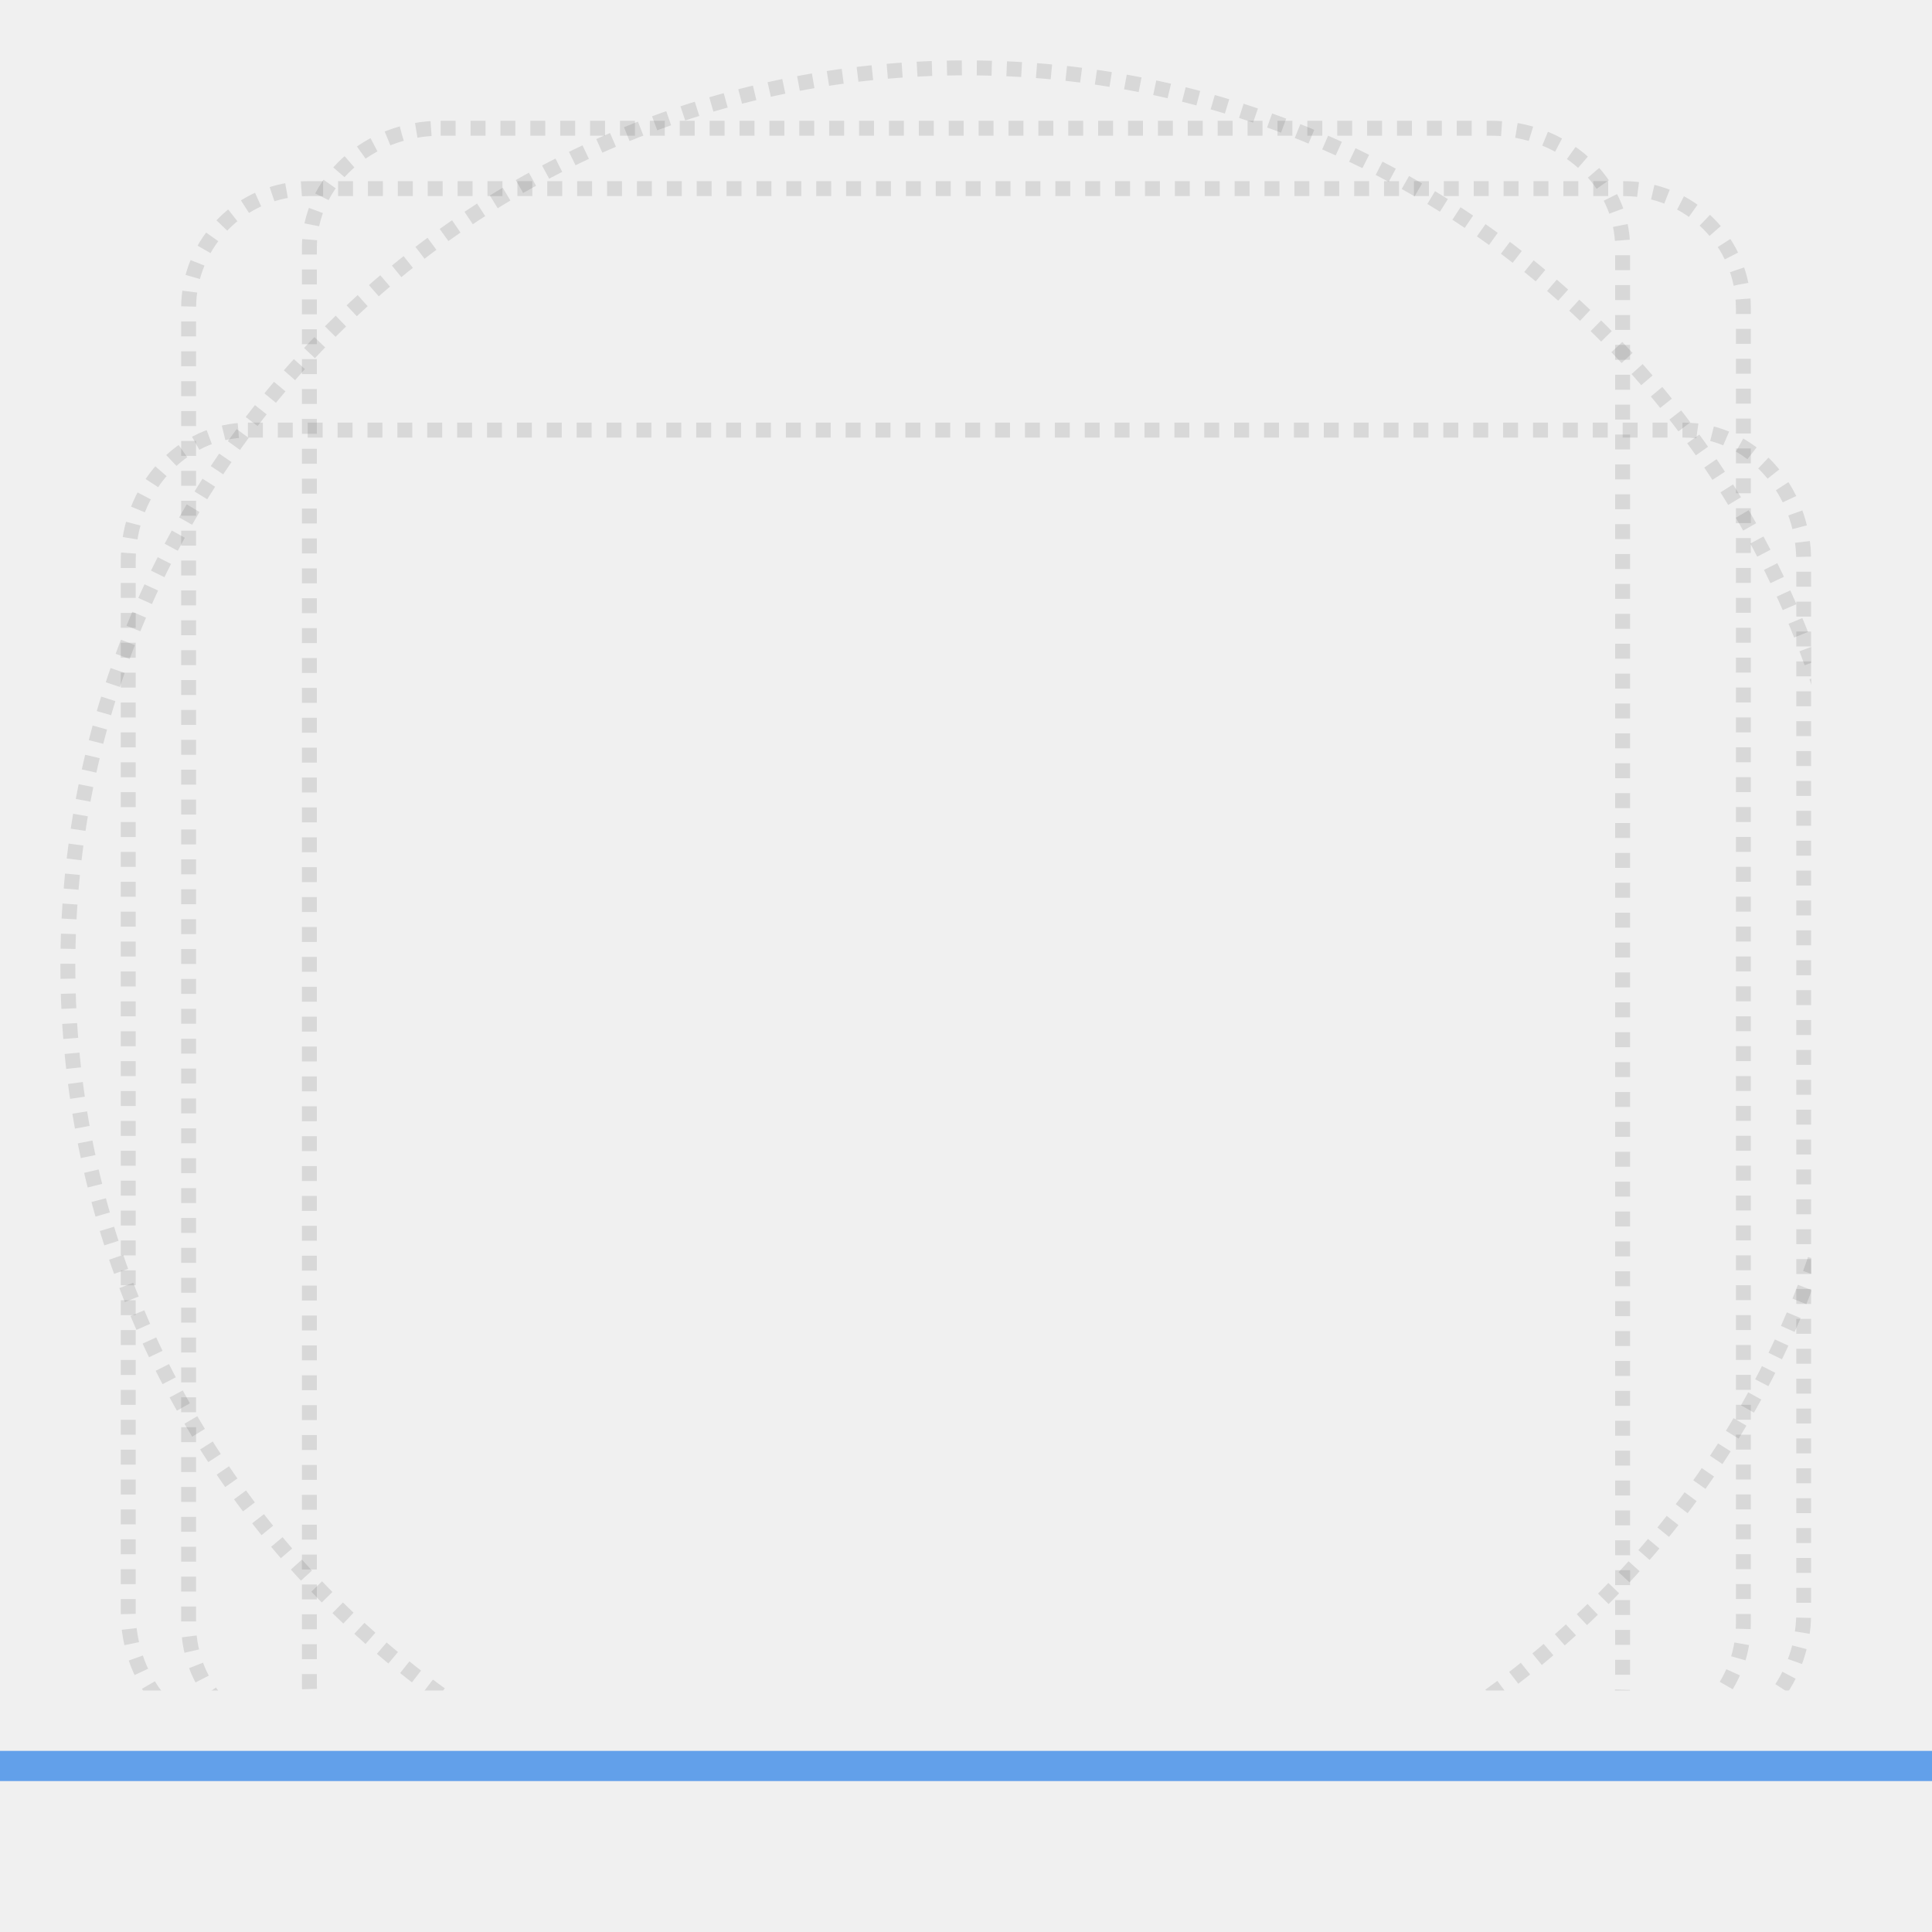
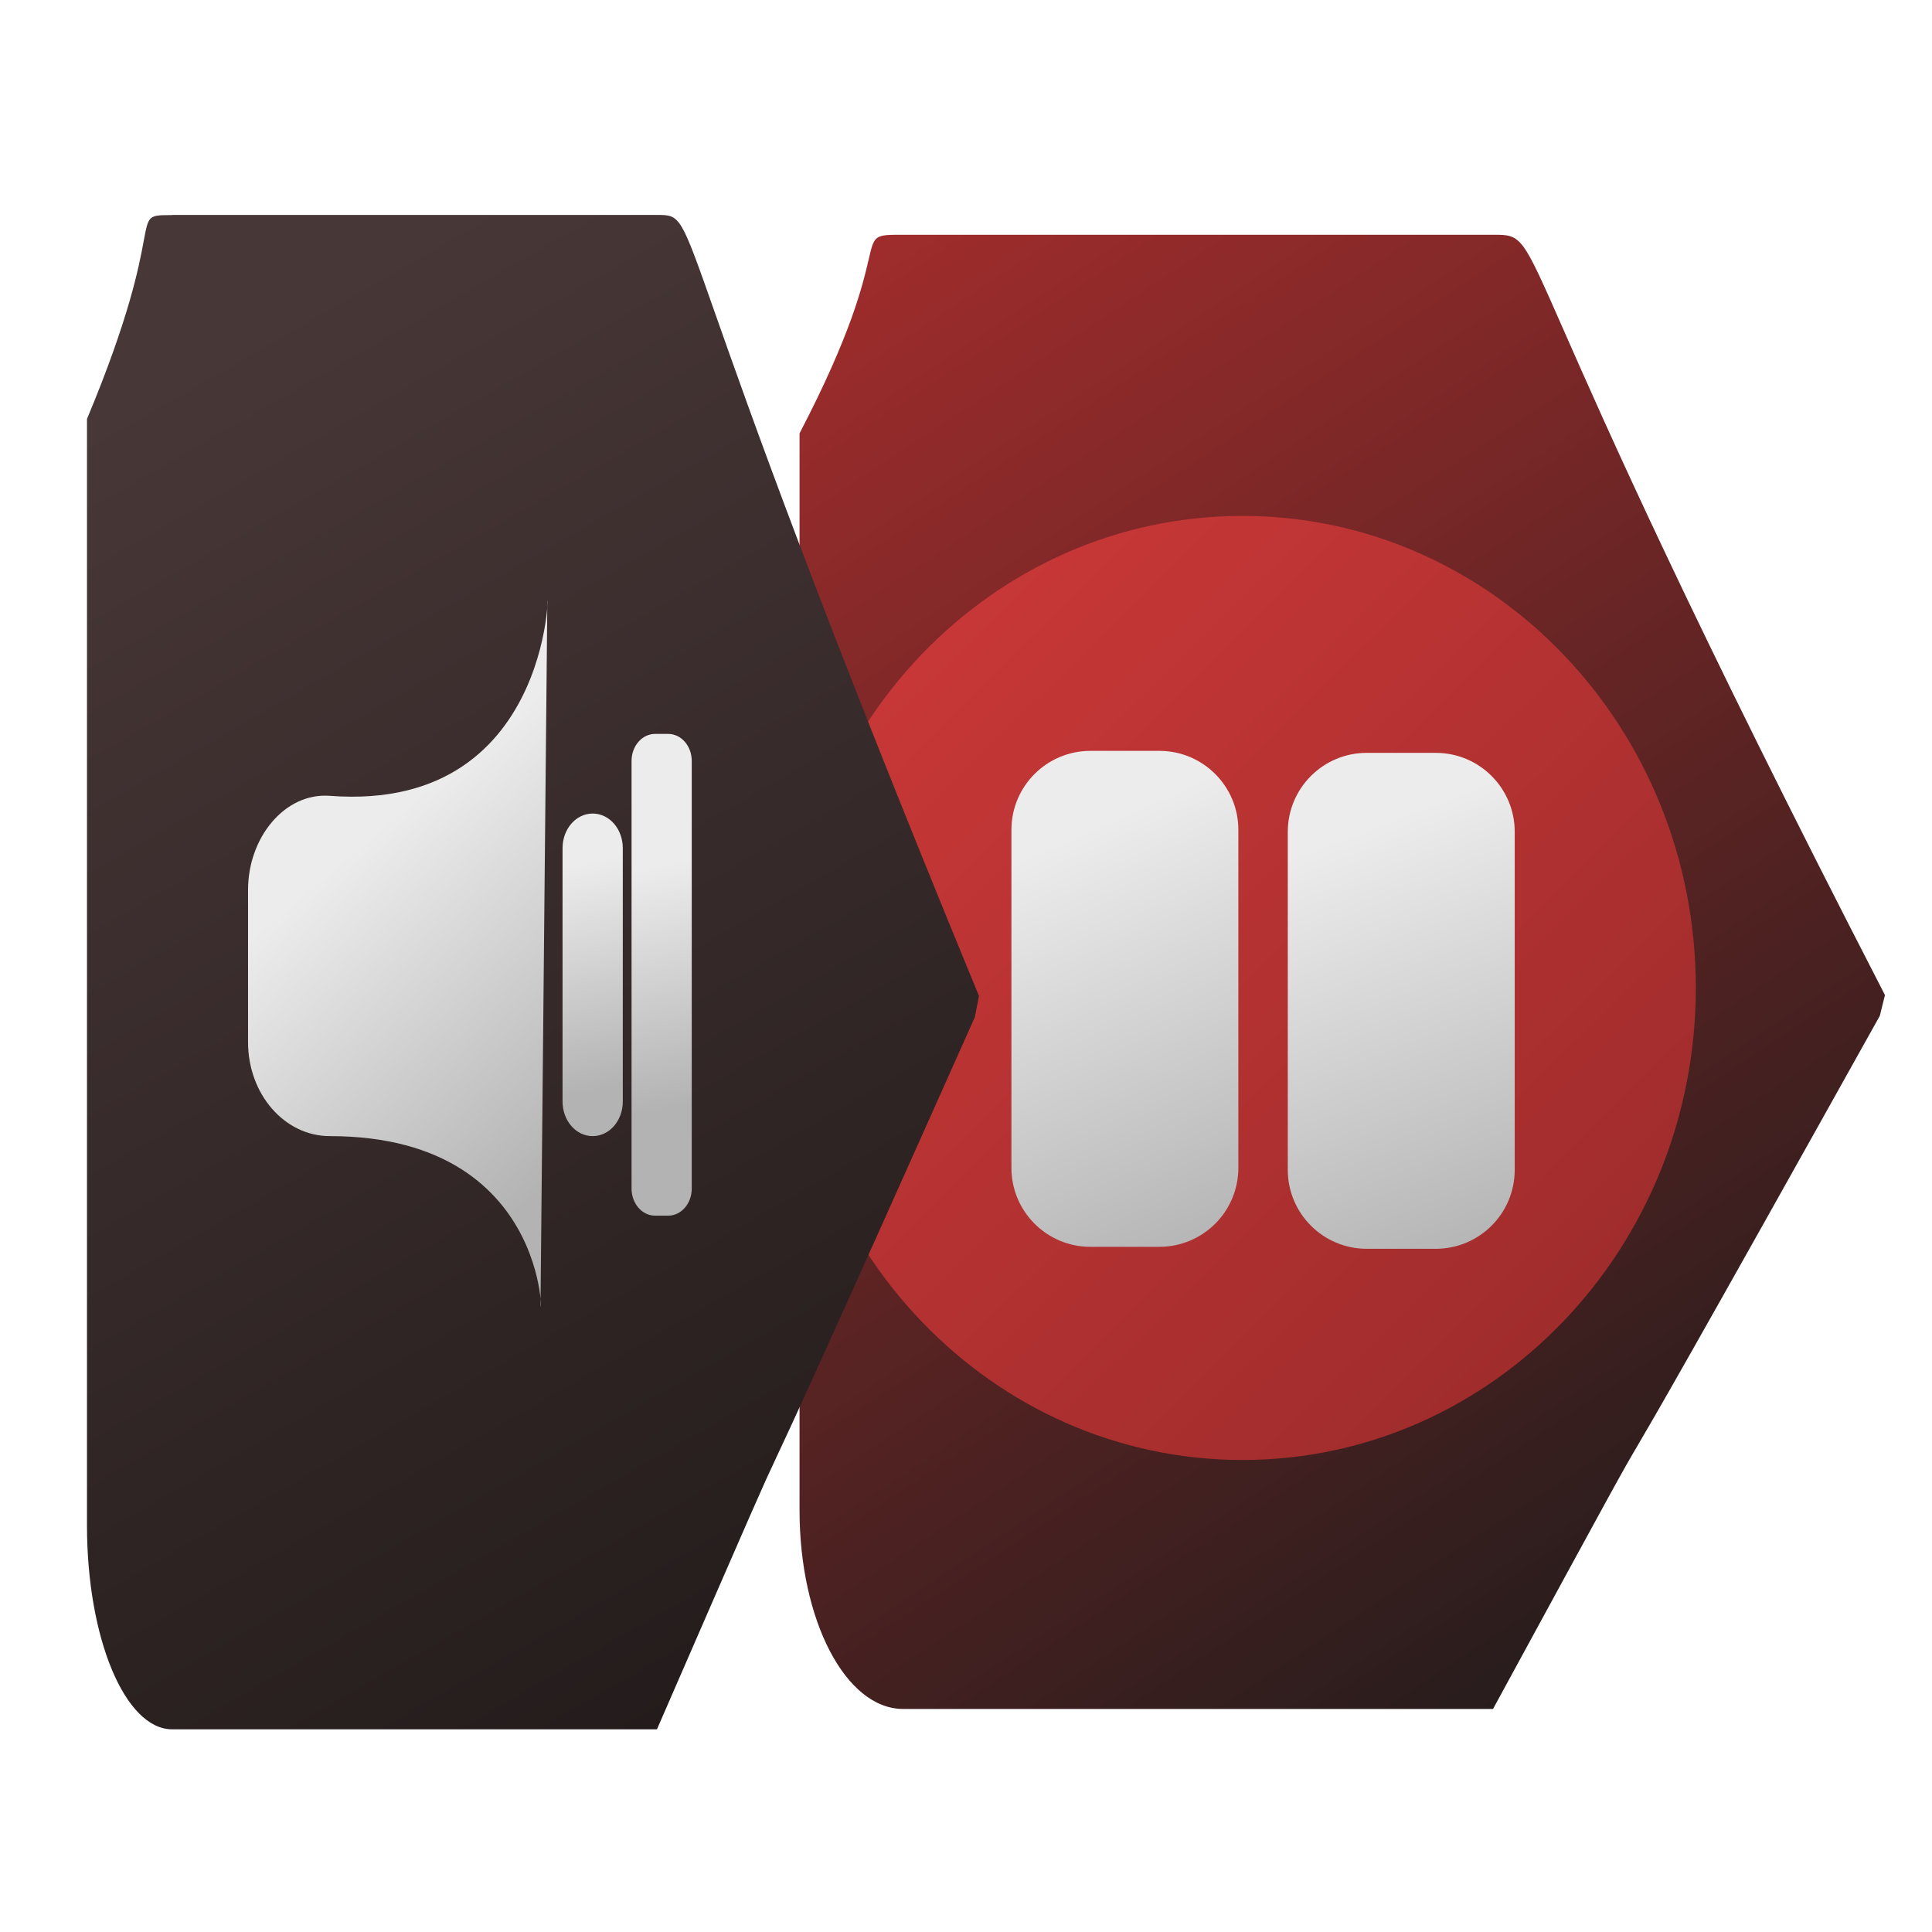
- <svg xmlns="http://www.w3.org/2000/svg" xmlns:xlink="http://www.w3.org/1999/xlink" width="128px" height="128px" viewBox="0 0 128 128" version="1.1">
-   <defs>
-     <filter id="alpha" filterUnits="objectBoundingBox" x="0%" y="0%" width="100%" height="100%">
-       <feColorMatrix type="matrix" in="SourceGraphic" values="0 0 0 0 1 0 0 0 0 1 0 0 0 0 1 0 0 0 1 0" />
+ <svg xmlns="http://www.w3.org/2000/svg" xmlns:xlink="http://www.w3.org/1999/xlink" width="128px" height="128px" viewBox="0 0 128 128" version="1.1" id="svg64">
+   <defs id="defs49">
+     <filter id="alpha" filterUnits="objectBoundingBox" x="0" y="0" width="1" height="1">
+       <feColorMatrix type="matrix" in="SourceGraphic" values="0 0 0 0 1 0 0 0 0 1 0 0 0 0 1 0 0 0 1 0" id="feColorMatrix2" />
    </filter>
    <mask id="mask0">
-       <g filter="url(#alpha)">
-         <rect x="0" y="0" width="128" height="128" style="fill:rgb(0%,0%,0%);fill-opacity:0.1;stroke:none;" />
+       <g filter="url(#alpha)" id="g7">
+         <rect x="0" y="0" width="128" height="128" style="fill:rgb(0%,0%,0%);fill-opacity:0.1;stroke:none;" id="rect5" />
      </g>
    </mask>
    <clipPath id="clip1">
-       <rect x="0" y="0" width="192" height="152" />
+       <rect x="0" y="0" width="192" height="152" id="rect10" />
    </clipPath>
    <g id="surface10632" clip-path="url(#clip1)">
-       <path style="fill:none;stroke-width:0.99;stroke-linecap:butt;stroke-linejoin:miter;stroke:rgb(0%,0%,0%);stroke-opacity:1;stroke-dasharray:0.99,0.99;stroke-miterlimit:4;" d="M 123.504 236 C 123.504 268.863 96.863 295.504 64 295.504 C 31.137 295.504 4.496 268.863 4.496 236 C 4.496 203.137 31.137 176.496 64 176.496 C 96.863 176.496 123.504 203.137 123.504 236 Z M 123.504 236 " transform="matrix(1,0,0,1,8,-156)" />
+       <path style="fill:none;stroke-width:0.99;stroke-linecap:butt;stroke-linejoin:miter;stroke:rgb(0%,0%,0%);stroke-opacity:1;stroke-dasharray:0.99,0.99;stroke-miterlimit:4;" d="M 123.504 236 C 123.504 268.863 96.863 295.504 64 295.504 C 31.137 295.504 4.496 268.863 4.496 236 C 4.496 203.137 31.137 176.496 64 176.496 C 96.863 176.496 123.504 203.137 123.504 236 Z M 123.504 236 " transform="matrix(1,0,0,1,8,-156)" id="path13" />
    </g>
    <mask id="mask1">
-       <g filter="url(#alpha)">
-         <rect x="0" y="0" width="128" height="128" style="fill:rgb(0%,0%,0%);fill-opacity:0.1;stroke:none;" />
+       <g filter="url(#alpha)" id="g18">
+         <rect x="0" y="0" width="128" height="128" style="fill:rgb(0%,0%,0%);fill-opacity:0.1;stroke:none;" id="rect16" />
      </g>
    </mask>
    <clipPath id="clip2">
-       <rect x="0" y="0" width="192" height="152" />
+       <rect x="0" y="0" width="192" height="152" id="rect21" />
    </clipPath>
    <g id="surface10635" clip-path="url(#clip2)">
-       <path style="fill:none;stroke-width:0.99;stroke-linecap:butt;stroke-linejoin:miter;stroke:rgb(0%,0%,0%);stroke-opacity:1;stroke-dasharray:0.99,0.99;stroke-miterlimit:4;" d="M 29.195 180.496 L 98.805 180.496 C 103.609 180.496 107.504 184.047 107.504 188.426 L 107.504 283.574 C 107.504 287.953 103.609 291.504 98.805 291.504 L 29.195 291.504 C 24.391 291.504 20.496 287.953 20.496 283.574 L 20.496 188.426 C 20.496 184.047 24.391 180.496 29.195 180.496 Z M 29.195 180.496 " transform="matrix(1,0,0,1,8,-156)" />
+       <path style="fill:none;stroke-width:0.99;stroke-linecap:butt;stroke-linejoin:miter;stroke:rgb(0%,0%,0%);stroke-opacity:1;stroke-dasharray:0.99,0.99;stroke-miterlimit:4;" d="M 29.195 180.496 L 98.805 180.496 C 103.609 180.496 107.504 184.047 107.504 188.426 L 107.504 283.574 C 107.504 287.953 103.609 291.504 98.805 291.504 L 29.195 291.504 C 24.391 291.504 20.496 287.953 20.496 283.574 L 20.496 188.426 C 20.496 184.047 24.391 180.496 29.195 180.496 Z M 29.195 180.496 " transform="matrix(1,0,0,1,8,-156)" id="path24" />
    </g>
    <mask id="mask2">
-       <g filter="url(#alpha)">
-         <rect x="0" y="0" width="128" height="128" style="fill:rgb(0%,0%,0%);fill-opacity:0.1;stroke:none;" />
+       <g filter="url(#alpha)" id="g29">
+         <rect x="0" y="0" width="128" height="128" style="fill:rgb(0%,0%,0%);fill-opacity:0.1;stroke:none;" id="rect27" />
      </g>
    </mask>
    <clipPath id="clip3">
-       <rect x="0" y="0" width="192" height="152" />
+       <rect x="0" y="0" width="192" height="152" id="rect32" />
    </clipPath>
    <g id="surface10638" clip-path="url(#clip3)">
-       <path style="fill:none;stroke-width:0.99;stroke-linecap:butt;stroke-linejoin:miter;stroke:rgb(0%,0%,0%);stroke-opacity:1;stroke-dasharray:0.99,0.99;stroke-miterlimit:4;" d="M 20.418 184.496 L 107.582 184.496 C 111.957 184.496 115.504 188.043 115.504 192.418 L 115.504 279.582 C 115.504 283.957 111.957 287.504 107.582 287.504 L 20.418 287.504 C 16.043 287.504 12.496 283.957 12.496 279.582 L 12.496 192.418 C 12.496 188.043 16.043 184.496 20.418 184.496 Z M 20.418 184.496 " transform="matrix(1,0,0,1,8,-156)" />
+       <path style="fill:none;stroke-width:0.99;stroke-linecap:butt;stroke-linejoin:miter;stroke:rgb(0%,0%,0%);stroke-opacity:1;stroke-dasharray:0.99,0.99;stroke-miterlimit:4;" d="M 20.418 184.496 L 107.582 184.496 C 111.957 184.496 115.504 188.043 115.504 192.418 L 115.504 279.582 C 115.504 283.957 111.957 287.504 107.582 287.504 L 20.418 287.504 C 16.043 287.504 12.496 283.957 12.496 279.582 L 12.496 192.418 C 12.496 188.043 16.043 184.496 20.418 184.496 Z M 20.418 184.496 " transform="matrix(1,0,0,1,8,-156)" id="path35" />
    </g>
    <mask id="mask3">
-       <g filter="url(#alpha)">
-         <rect x="0" y="0" width="128" height="128" style="fill:rgb(0%,0%,0%);fill-opacity:0.1;stroke:none;" />
+       <g filter="url(#alpha)" id="g40">
+         <rect x="0" y="0" width="128" height="128" style="fill:rgb(0%,0%,0%);fill-opacity:0.1;stroke:none;" id="rect38" />
      </g>
    </mask>
    <clipPath id="clip4">
-       <rect x="0" y="0" width="192" height="152" />
+       <rect x="0" y="0" width="192" height="152" id="rect43" />
    </clipPath>
    <g id="surface10641" clip-path="url(#clip4)">
-       <path style="fill:none;stroke-width:0.99;stroke-linecap:butt;stroke-linejoin:miter;stroke:rgb(0%,0%,0%);stroke-opacity:1;stroke-dasharray:0.99,0.99;stroke-miterlimit:4;" d="M 16.426 200.496 L 111.574 200.496 C 115.953 200.496 119.504 204.391 119.504 209.195 L 119.504 278.805 C 119.504 283.609 115.953 287.504 111.574 287.504 L 16.426 287.504 C 12.047 287.504 8.496 283.609 8.496 278.805 L 8.496 209.195 C 8.496 204.391 12.047 200.496 16.426 200.496 Z M 16.426 200.496 " transform="matrix(1,0,0,1,8,-156)" />
-     </g>
+       <path style="fill:none;stroke-width:0.99;stroke-linecap:butt;stroke-linejoin:miter;stroke:rgb(0%,0%,0%);stroke-opacity:1;stroke-dasharray:0.99,0.99;stroke-miterlimit:4;" d="M 16.426 200.496 L 111.574 200.496 C 115.953 200.496 119.504 204.391 119.504 209.195 L 119.504 278.805 C 119.504 283.609 115.953 287.504 111.574 287.504 L 16.426 287.504 C 12.047 287.504 8.496 283.609 8.496 278.805 L 8.496 209.195 C 8.496 204.391 12.047 200.496 16.426 200.496 Z M 16.426 200.496 " transform="matrix(1,0,0,1,8,-156)" id="path46" />
+     </g>
+     <filter id="alpha-3" filterUnits="objectBoundingBox" x="0" y="0" width="1" height="1">
+       <feColorMatrix type="matrix" in="SourceGraphic" values="0 0 0 0 1 0 0 0 0 1 0 0 0 0 1 0 0 0 1 0" id="feColorMatrix2-6" />
+     </filter>
+     <mask id="mask0-7">
+       <g filter="url(#alpha)" id="g7-5" style="filter:url(#alpha-3)">
+         <rect x="0" y="0" width="128" height="128" style="fill:rgb(0%,0%,0%);fill-opacity:0.1;stroke:none;" id="rect5-3" />
+       </g>
+     </mask>
+     <clipPath id="clip1-5">
+       <rect x="0" y="0" width="192" height="152" id="rect10-6" />
+     </clipPath>
+     <g id="surface10726" clip-path="url(#clip1-5)">
+       <path style="fill:none;stroke-width:0.99;stroke-linecap:butt;stroke-linejoin:miter;stroke:rgb(0%,0%,0%);stroke-opacity:1;stroke-dasharray:0.99,0.99;stroke-miterlimit:4;" d="M 123.504 236 C 123.504 268.863 96.863 295.504 64 295.504 C 31.137 295.504 4.496 268.863 4.496 236 C 4.496 203.137 31.137 176.496 64 176.496 C 96.863 176.496 123.504 203.137 123.504 236 Z M 123.504 236 " transform="matrix(1,0,0,1,8,-156)" id="path13-2" />
+     </g>
+     <mask id="mask1-9">
+       <g filter="url(#alpha)" id="g18-1" style="filter:url(#alpha-3)">
+         <rect x="0" y="0" width="128" height="128" style="fill:rgb(0%,0%,0%);fill-opacity:0.1;stroke:none;" id="rect16-2" />
+       </g>
+     </mask>
+     <clipPath id="clip2-7">
+       <rect x="0" y="0" width="192" height="152" id="rect21-0" />
+     </clipPath>
+     <g id="surface10729" clip-path="url(#clip2-7)">
+       <path style="fill:none;stroke-width:0.99;stroke-linecap:butt;stroke-linejoin:miter;stroke:rgb(0%,0%,0%);stroke-opacity:1;stroke-dasharray:0.99,0.99;stroke-miterlimit:4;" d="M 29.195 180.496 L 98.805 180.496 C 103.609 180.496 107.504 184.047 107.504 188.426 L 107.504 283.574 C 107.504 287.953 103.609 291.504 98.805 291.504 L 29.195 291.504 C 24.391 291.504 20.496 287.953 20.496 283.574 L 20.496 188.426 C 20.496 184.047 24.391 180.496 29.195 180.496 Z M 29.195 180.496 " transform="matrix(1,0,0,1,8,-156)" id="path24-9" />
+     </g>
+     <mask id="mask2-3">
+       <g filter="url(#alpha)" id="g29-6" style="filter:url(#alpha-3)">
+         <rect x="0" y="0" width="128" height="128" style="fill:rgb(0%,0%,0%);fill-opacity:0.1;stroke:none;" id="rect27-0" />
+       </g>
+     </mask>
+     <clipPath id="clip3-6">
+       <rect x="0" y="0" width="192" height="152" id="rect32-2" />
+     </clipPath>
+     <g id="surface10732" clip-path="url(#clip3-6)">
+       <path style="fill:none;stroke-width:0.99;stroke-linecap:butt;stroke-linejoin:miter;stroke:rgb(0%,0%,0%);stroke-opacity:1;stroke-dasharray:0.99,0.99;stroke-miterlimit:4;" d="M 20.418 184.496 L 107.582 184.496 C 111.957 184.496 115.504 188.043 115.504 192.418 L 115.504 279.582 C 115.504 283.957 111.957 287.504 107.582 287.504 L 20.418 287.504 C 16.043 287.504 12.496 283.957 12.496 279.582 L 12.496 192.418 C 12.496 188.043 16.043 184.496 20.418 184.496 Z M 20.418 184.496 " transform="matrix(1,0,0,1,8,-156)" id="path35-6" />
+     </g>
+     <mask id="mask3-1">
+       <g filter="url(#alpha)" id="g40-8" style="filter:url(#alpha-3)">
+         <rect x="0" y="0" width="128" height="128" style="fill:rgb(0%,0%,0%);fill-opacity:0.1;stroke:none;" id="rect38-7" />
+       </g>
+     </mask>
+     <clipPath id="clip4-9">
+       <rect x="0" y="0" width="192" height="152" id="rect43-2" />
+     </clipPath>
+     <g id="surface10735" clip-path="url(#clip4-9)">
+       <path style="fill:none;stroke-width:0.99;stroke-linecap:butt;stroke-linejoin:miter;stroke:rgb(0%,0%,0%);stroke-opacity:1;stroke-dasharray:0.99,0.99;stroke-miterlimit:4;" d="M 16.426 200.496 L 111.574 200.496 C 115.953 200.496 119.504 204.391 119.504 209.195 L 119.504 278.805 C 119.504 283.609 115.953 287.504 111.574 287.504 L 16.426 287.504 C 12.047 287.504 8.496 283.609 8.496 278.805 L 8.496 209.195 C 8.496 204.391 12.047 200.496 16.426 200.496 Z M 16.426 200.496 " transform="matrix(1,0,0,1,8,-156)" id="path46-0" />
+     </g>
+     <mask id="mask5">
+       <g filter="url(#alpha)" id="g51" style="filter:url(#alpha-3)">
+         <rect x="0" y="0" width="128" height="128" style="fill:rgb(0%,0%,0%);fill-opacity:0.1;stroke:none;" id="rect49" />
+       </g>
+     </mask>
+     <clipPath id="clip7">
+       <rect x="0" y="0" width="192" height="152" id="rect54" />
+     </clipPath>
+     <g id="g59" clip-path="url(#clip7)">
+       <path style="fill:none;stroke-width:0.99;stroke-linecap:butt;stroke-linejoin:miter;stroke:rgb(0%,0%,0%);stroke-opacity:1;stroke-dasharray:0.99,0.99;stroke-miterlimit:4;" d="M 123.504 236 C 123.504 268.863 96.863 295.504 64 295.504 C 31.137 295.504 4.496 268.863 4.496 236 C 4.496 203.137 31.137 176.496 64 176.496 C 96.863 176.496 123.504 203.137 123.504 236 Z M 123.504 236 " transform="matrix(1,0,0,1,8,-156)" id="path57" />
+     </g>
+     <mask id="mask6">
+       <g filter="url(#alpha)" id="g63" style="filter:url(#alpha-3)">
+         <rect x="0" y="0" width="128" height="128" style="fill:rgb(0%,0%,0%);fill-opacity:0.1;stroke:none;" id="rect61" />
+       </g>
+     </mask>
+     <clipPath id="clip8">
+       <rect x="0" y="0" width="192" height="152" id="rect66" />
+     </clipPath>
+     <g id="g71" clip-path="url(#clip8)">
+       <path style="fill:none;stroke-width:0.99;stroke-linecap:butt;stroke-linejoin:miter;stroke:rgb(0%,0%,0%);stroke-opacity:1;stroke-dasharray:0.99,0.99;stroke-miterlimit:4;" d="M 29.195 180.496 L 98.805 180.496 C 103.609 180.496 107.504 184.047 107.504 188.426 L 107.504 283.574 C 107.504 287.953 103.609 291.504 98.805 291.504 L 29.195 291.504 C 24.391 291.504 20.496 287.953 20.496 283.574 L 20.496 188.426 C 20.496 184.047 24.391 180.496 29.195 180.496 Z M 29.195 180.496 " transform="matrix(1,0,0,1,8,-156)" id="path69" />
+     </g>
+     <mask id="mask7">
+       <g filter="url(#alpha)" id="g75" style="filter:url(#alpha-3)">
+         <rect x="0" y="0" width="128" height="128" style="fill:rgb(0%,0%,0%);fill-opacity:0.1;stroke:none;" id="rect73" />
+       </g>
+     </mask>
+     <clipPath id="clip9">
+       <rect x="0" y="0" width="192" height="152" id="rect78" />
+     </clipPath>
+     <g id="g83" clip-path="url(#clip9)">
+       <path style="fill:none;stroke-width:0.99;stroke-linecap:butt;stroke-linejoin:miter;stroke:rgb(0%,0%,0%);stroke-opacity:1;stroke-dasharray:0.99,0.99;stroke-miterlimit:4;" d="M 20.418 184.496 L 107.582 184.496 C 111.957 184.496 115.504 188.043 115.504 192.418 L 115.504 279.582 C 115.504 283.957 111.957 287.504 107.582 287.504 L 20.418 287.504 C 16.043 287.504 12.496 283.957 12.496 279.582 L 12.496 192.418 C 12.496 188.043 16.043 184.496 20.418 184.496 Z M 20.418 184.496 " transform="matrix(1,0,0,1,8,-156)" id="path81" />
+     </g>
+     <mask id="mask8">
+       <g filter="url(#alpha)" id="g87" style="filter:url(#alpha-3)">
+         <rect x="0" y="0" width="128" height="128" style="fill:rgb(0%,0%,0%);fill-opacity:0.1;stroke:none;" id="rect85" />
+       </g>
+     </mask>
+     <clipPath id="clip10">
+       <rect x="0" y="0" width="192" height="152" id="rect90" />
+     </clipPath>
+     <g id="g95" clip-path="url(#clip10)">
+       <path style="fill:none;stroke-width:0.99;stroke-linecap:butt;stroke-linejoin:miter;stroke:rgb(0%,0%,0%);stroke-opacity:1;stroke-dasharray:0.99,0.99;stroke-miterlimit:4;" d="M 16.426 200.496 L 111.574 200.496 C 115.953 200.496 119.504 204.391 119.504 209.195 L 119.504 278.805 C 119.504 283.609 115.953 287.504 111.574 287.504 L 16.426 287.504 C 12.047 287.504 8.496 283.609 8.496 278.805 L 8.496 209.195 C 8.496 204.391 12.047 200.496 16.426 200.496 Z M 16.426 200.496 " transform="matrix(1,0,0,1,8,-156)" id="path93" />
+     </g>
+     <clipPath id="clip6">
+       <rect x="0" y="0" width="128" height="128" id="rect97" />
+     </clipPath>
+     <g id="surface10750" clip-path="url(#clip6)">
+       <rect x="0" y="0" width="128" height="128" style="fill:rgb(94.118%,94.118%,94.118%);fill-opacity:1;stroke:none;" id="rect100" />
+       <use xlink:href="#surface10726" transform="matrix(1,0,0,1,-8,-16)" mask="url(#mask5)" id="use102" />
+       <use xlink:href="#surface10729" transform="matrix(1,0,0,1,-8,-16)" mask="url(#mask6)" id="use104" />
+       <use xlink:href="#surface10732" transform="matrix(1,0,0,1,-8,-16)" mask="url(#mask7)" id="use106" />
+       <use xlink:href="#surface10735" transform="matrix(1,0,0,1,-8,-16)" mask="url(#mask8)" id="use108" />
+       <path style="fill:none;stroke-width:2;stroke-linecap:butt;stroke-linejoin:miter;stroke:rgb(38.431%,62.745%,91.765%);stroke-opacity:1;stroke-miterlimit:4;" d="M 0 289 L 128 289 " transform="matrix(1,0,0,1,0,-172)" id="path110" />
+     </g>
+     <clipPath id="clip5">
+       <rect x="0" y="0" width="128" height="128" id="rect113" />
+     </clipPath>
+     <g id="surface10753" clip-path="url(#clip5)" filter="url(#alpha)" style="filter:url(#alpha-3)">
+       <use xlink:href="#surface10750" id="use116" />
+     </g>
+     <mask id="mask4">
+       <use xlink:href="#surface10753" id="use119" />
+     </mask>
+     <mask id="mask9">
+       <g filter="url(#alpha)" id="g124" style="filter:url(#alpha-3)">
+         <rect x="0" y="0" width="128" height="128" style="fill:rgb(0%,0%,0%);fill-opacity:0.8;stroke:none;" id="rect122" />
+       </g>
+     </mask>
+     <linearGradient id="linear0" gradientUnits="userSpaceOnUse" x1="300" y1="235" x2="428" y2="235" gradientTransform="matrix(0.000000000000000023,0.37,-0.98462,0.00000000000000006,295.385,-30.36)">
+       <stop offset="0" style="stop-color:rgb(97.647%,94.118%,41.961%);stop-opacity:1;" id="stop127" />
+       <stop offset="1" style="stop-color:rgb(96.078%,76.078%,6.667%);stop-opacity:1;" id="stop129" />
+     </linearGradient>
+     <clipPath id="clip12">
+       <rect x="0" y="0" width="128" height="128" id="rect132" />
+     </clipPath>
+     <g id="surface10747" clip-path="url(#clip12)">
+       <path style=" stroke:none;fill-rule:nonzero;fill:url(#linear0);" d="M 128 80.641 L 128 128 L 0 128 L 0 80.641 Z M 128 80.641 " id="path135" />
+       <path style=" stroke:none;fill-rule:nonzero;fill:rgb(0%,0%,0%);fill-opacity:1;" d="M 13.309 80.641 L 60.664 128 L 81.879 128 L 34.52 80.641 Z M 55.73 80.641 L 103.094 128 L 124.309 128 L 76.945 80.641 Z M 98.16 80.641 L 128 110.48 L 128 89.27 L 119.371 80.641 Z M 0 88.547 L 0 109.762 L 18.238 128 L 39.453 128 Z M 0 88.547 " id="path137" />
+     </g>
+     <clipPath id="clip11">
+       <rect x="0" y="0" width="128" height="128" id="rect140" />
+     </clipPath>
+     <g id="surface10752" clip-path="url(#clip11)">
+       <use xlink:href="#surface10747" mask="url(#mask9)" id="use143" />
+     </g>
+     <linearGradient id="linearGradient1569">
+       <stop style="stop-color:#b3b3b3;stop-opacity:1" offset="0" id="stop1565" />
+       <stop style="stop-color:#ececec;stop-opacity:1" offset="1" id="stop1567" />
+     </linearGradient>
+     <filter id="alpha-6" filterUnits="objectBoundingBox" x="0" y="0" width="1" height="1">
+       <feColorMatrix type="matrix" in="SourceGraphic" values="0 0 0 0 1 0 0 0 0 1 0 0 0 0 1 0 0 0 1 0" id="feColorMatrix2-7" />
+     </filter>
+     <mask id="mask0-5">
+       <g filter="url(#alpha)" id="g7-3" style="filter:url(#alpha-6)">
+         <rect x="0" y="0" width="16" height="16" style="fill:rgb(0%,0%,0%);fill-opacity:0.1;stroke:none;" id="rect5-5" />
+       </g>
+     </mask>
+     <clipPath id="clip1-6">
+       <rect x="0" y="0" width="192" height="152" id="rect10-2" />
+     </clipPath>
+     <g id="surface10818" clip-path="url(#clip1-6)">
+       <path style="fill:none;stroke-width:0.99;stroke-linecap:butt;stroke-linejoin:miter;stroke:rgb(0%,0%,0%);stroke-opacity:1;stroke-dasharray:0.99,0.99;stroke-miterlimit:4;" d="M 123.504 236 C 123.504 268.863 96.863 295.504 64 295.504 C 31.137 295.504 4.496 268.863 4.496 236 C 4.496 203.137 31.137 176.496 64 176.496 C 96.863 176.496 123.504 203.137 123.504 236 Z M 123.504 236 " transform="matrix(1,0,0,1,8,-156)" id="path13-9" />
+     </g>
+     <mask id="mask1-1">
+       <g filter="url(#alpha)" id="g18-2" style="filter:url(#alpha-6)">
+         <rect x="0" y="0" width="16" height="16" style="fill:rgb(0%,0%,0%);fill-opacity:0.1;stroke:none;" id="rect16-7" />
+       </g>
+     </mask>
+     <clipPath id="clip2-0">
+       <rect x="0" y="0" width="192" height="152" id="rect21-9" />
+     </clipPath>
+     <g id="surface10821" clip-path="url(#clip2-0)">
+       <path style="fill:none;stroke-width:0.99;stroke-linecap:butt;stroke-linejoin:miter;stroke:rgb(0%,0%,0%);stroke-opacity:1;stroke-dasharray:0.99,0.99;stroke-miterlimit:4;" d="M 29.195 180.496 L 98.805 180.496 C 103.609 180.496 107.504 184.047 107.504 188.426 L 107.504 283.574 C 107.504 287.953 103.609 291.504 98.805 291.504 L 29.195 291.504 C 24.391 291.504 20.496 287.953 20.496 283.574 L 20.496 188.426 C 20.496 184.047 24.391 180.496 29.195 180.496 Z M 29.195 180.496 " transform="matrix(1,0,0,1,8,-156)" id="path24-3" />
+     </g>
+     <mask id="mask2-6">
+       <g filter="url(#alpha)" id="g29-0" style="filter:url(#alpha-6)">
+         <rect x="0" y="0" width="16" height="16" style="fill:rgb(0%,0%,0%);fill-opacity:0.1;stroke:none;" id="rect27-6" />
+       </g>
+     </mask>
+     <clipPath id="clip3-2">
+       <rect x="0" y="0" width="192" height="152" id="rect32-6" />
+     </clipPath>
+     <g id="surface10824" clip-path="url(#clip3-2)">
+       <path style="fill:none;stroke-width:0.99;stroke-linecap:butt;stroke-linejoin:miter;stroke:rgb(0%,0%,0%);stroke-opacity:1;stroke-dasharray:0.99,0.99;stroke-miterlimit:4;" d="M 20.418 184.496 L 107.582 184.496 C 111.957 184.496 115.504 188.043 115.504 192.418 L 115.504 279.582 C 115.504 283.957 111.957 287.504 107.582 287.504 L 20.418 287.504 C 16.043 287.504 12.496 283.957 12.496 279.582 L 12.496 192.418 C 12.496 188.043 16.043 184.496 20.418 184.496 Z M 20.418 184.496 " transform="matrix(1,0,0,1,8,-156)" id="path35-1" />
+     </g>
+     <mask id="mask3-8">
+       <g filter="url(#alpha)" id="g40-7" style="filter:url(#alpha-6)">
+         <rect x="0" y="0" width="16" height="16" style="fill:rgb(0%,0%,0%);fill-opacity:0.1;stroke:none;" id="rect38-9" />
+       </g>
+     </mask>
+     <clipPath id="clip4-2">
+       <rect x="0" y="0" width="192" height="152" id="rect43-0" />
+     </clipPath>
+     <g id="surface10827" clip-path="url(#clip4-2)">
+       <path style="fill:none;stroke-width:0.99;stroke-linecap:butt;stroke-linejoin:miter;stroke:rgb(0%,0%,0%);stroke-opacity:1;stroke-dasharray:0.99,0.99;stroke-miterlimit:4;" d="M 16.426 200.496 L 111.574 200.496 C 115.953 200.496 119.504 204.391 119.504 209.195 L 119.504 278.805 C 119.504 283.609 115.953 287.504 111.574 287.504 L 16.426 287.504 C 12.047 287.504 8.496 283.609 8.496 278.805 L 8.496 209.195 C 8.496 204.391 12.047 200.496 16.426 200.496 Z M 16.426 200.496 " transform="matrix(1,0,0,1,8,-156)" id="path46-2" />
+     </g>
+     <filter id="alpha-3-3" filterUnits="objectBoundingBox" x="0" y="0" width="1" height="1">
+       <feColorMatrix type="matrix" in="SourceGraphic" values="0 0 0 0 1 0 0 0 0 1 0 0 0 0 1 0 0 0 1 0" id="feColorMatrix2-6-7" />
+     </filter>
+     <mask id="mask0-7-5">
+       <g filter="url(#alpha)" id="g7-5-9" style="filter:url(#alpha-3-3)">
+         <rect x="0" y="0" width="128" height="128" style="fill:rgb(0%,0%,0%);fill-opacity:0.1;stroke:none;" id="rect5-3-2" />
+       </g>
+     </mask>
+     <clipPath id="clip1-5-2">
+       <rect x="0" y="0" width="192" height="152" id="rect10-6-8" />
+     </clipPath>
+     <g id="surface10726-9" clip-path="url(#clip1-5-2)">
+       <path style="fill:none;stroke-width:0.99;stroke-linecap:butt;stroke-linejoin:miter;stroke:rgb(0%,0%,0%);stroke-opacity:1;stroke-dasharray:0.99,0.99;stroke-miterlimit:4;" d="M 123.504 236 C 123.504 268.863 96.863 295.504 64 295.504 C 31.137 295.504 4.496 268.863 4.496 236 C 4.496 203.137 31.137 176.496 64 176.496 C 96.863 176.496 123.504 203.137 123.504 236 Z M 123.504 236 " transform="matrix(1,0,0,1,8,-156)" id="path13-2-7" />
+     </g>
+     <mask id="mask1-9-3">
+       <g filter="url(#alpha)" id="g18-1-6" style="filter:url(#alpha-3-3)">
+         <rect x="0" y="0" width="128" height="128" style="fill:rgb(0%,0%,0%);fill-opacity:0.1;stroke:none;" id="rect16-2-1" />
+       </g>
+     </mask>
+     <clipPath id="clip2-7-2">
+       <rect x="0" y="0" width="192" height="152" id="rect21-0-9" />
+     </clipPath>
+     <g id="surface10729-3" clip-path="url(#clip2-7-2)">
+       <path style="fill:none;stroke-width:0.99;stroke-linecap:butt;stroke-linejoin:miter;stroke:rgb(0%,0%,0%);stroke-opacity:1;stroke-dasharray:0.99,0.99;stroke-miterlimit:4;" d="M 29.195 180.496 L 98.805 180.496 C 103.609 180.496 107.504 184.047 107.504 188.426 L 107.504 283.574 C 107.504 287.953 103.609 291.504 98.805 291.504 L 29.195 291.504 C 24.391 291.504 20.496 287.953 20.496 283.574 L 20.496 188.426 C 20.496 184.047 24.391 180.496 29.195 180.496 Z M 29.195 180.496 " transform="matrix(1,0,0,1,8,-156)" id="path24-9-1" />
+     </g>
+     <mask id="mask2-3-9">
+       <g filter="url(#alpha)" id="g29-6-4" style="filter:url(#alpha-3-3)">
+         <rect x="0" y="0" width="128" height="128" style="fill:rgb(0%,0%,0%);fill-opacity:0.1;stroke:none;" id="rect27-0-7" />
+       </g>
+     </mask>
+     <clipPath id="clip3-6-8">
+       <rect x="0" y="0" width="192" height="152" id="rect32-2-4" />
+     </clipPath>
+     <g id="surface10732-5" clip-path="url(#clip3-6-8)">
+       <path style="fill:none;stroke-width:0.99;stroke-linecap:butt;stroke-linejoin:miter;stroke:rgb(0%,0%,0%);stroke-opacity:1;stroke-dasharray:0.99,0.99;stroke-miterlimit:4;" d="M 20.418 184.496 L 107.582 184.496 C 111.957 184.496 115.504 188.043 115.504 192.418 L 115.504 279.582 C 115.504 283.957 111.957 287.504 107.582 287.504 L 20.418 287.504 C 16.043 287.504 12.496 283.957 12.496 279.582 L 12.496 192.418 C 12.496 188.043 16.043 184.496 20.418 184.496 Z M 20.418 184.496 " transform="matrix(1,0,0,1,8,-156)" id="path35-6-0" />
+     </g>
+     <mask id="mask3-1-3">
+       <g filter="url(#alpha)" id="g40-8-6" style="filter:url(#alpha-3-3)">
+         <rect x="0" y="0" width="128" height="128" style="fill:rgb(0%,0%,0%);fill-opacity:0.1;stroke:none;" id="rect38-7-1" />
+       </g>
+     </mask>
+     <clipPath id="clip4-9-0">
+       <rect x="0" y="0" width="192" height="152" id="rect43-2-6" />
+     </clipPath>
+     <g id="surface10735-3" clip-path="url(#clip4-9-0)">
+       <path style="fill:none;stroke-width:0.99;stroke-linecap:butt;stroke-linejoin:miter;stroke:rgb(0%,0%,0%);stroke-opacity:1;stroke-dasharray:0.99,0.99;stroke-miterlimit:4;" d="M 16.426 200.496 L 111.574 200.496 C 115.953 200.496 119.504 204.391 119.504 209.195 L 119.504 278.805 C 119.504 283.609 115.953 287.504 111.574 287.504 L 16.426 287.504 C 12.047 287.504 8.496 283.609 8.496 278.805 L 8.496 209.195 C 8.496 204.391 12.047 200.496 16.426 200.496 Z M 16.426 200.496 " transform="matrix(1,0,0,1,8,-156)" id="path46-0-2" />
+     </g>
+     <mask id="mask5-0">
+       <g filter="url(#alpha)" id="g51-6" style="filter:url(#alpha-3-3)">
+         <rect x="0" y="0" width="128" height="128" style="fill:rgb(0%,0%,0%);fill-opacity:0.1;stroke:none;" id="rect49-1" />
+       </g>
+     </mask>
+     <clipPath id="clip7-5">
+       <rect x="0" y="0" width="192" height="152" id="rect54-5" />
+     </clipPath>
+     <g id="g59-4" clip-path="url(#clip7-5)">
+       <path style="fill:none;stroke-width:0.99;stroke-linecap:butt;stroke-linejoin:miter;stroke:rgb(0%,0%,0%);stroke-opacity:1;stroke-dasharray:0.99,0.99;stroke-miterlimit:4;" d="M 123.504 236 C 123.504 268.863 96.863 295.504 64 295.504 C 31.137 295.504 4.496 268.863 4.496 236 C 4.496 203.137 31.137 176.496 64 176.496 C 96.863 176.496 123.504 203.137 123.504 236 Z M 123.504 236 " transform="matrix(1,0,0,1,8,-156)" id="path57-7" />
+     </g>
+     <mask id="mask6-6">
+       <g filter="url(#alpha)" id="g63-5" style="filter:url(#alpha-3-3)">
+         <rect x="0" y="0" width="128" height="128" style="fill:rgb(0%,0%,0%);fill-opacity:0.1;stroke:none;" id="rect61-6" />
+       </g>
+     </mask>
+     <clipPath id="clip8-9">
+       <rect x="0" y="0" width="192" height="152" id="rect66-3" />
+     </clipPath>
+     <g id="g71-7" clip-path="url(#clip8-9)">
+       <path style="fill:none;stroke-width:0.99;stroke-linecap:butt;stroke-linejoin:miter;stroke:rgb(0%,0%,0%);stroke-opacity:1;stroke-dasharray:0.99,0.99;stroke-miterlimit:4;" d="M 29.195 180.496 L 98.805 180.496 C 103.609 180.496 107.504 184.047 107.504 188.426 L 107.504 283.574 C 107.504 287.953 103.609 291.504 98.805 291.504 L 29.195 291.504 C 24.391 291.504 20.496 287.953 20.496 283.574 L 20.496 188.426 C 20.496 184.047 24.391 180.496 29.195 180.496 Z M 29.195 180.496 " transform="matrix(1,0,0,1,8,-156)" id="path69-4" />
+     </g>
+     <mask id="mask7-5">
+       <g filter="url(#alpha)" id="g75-2" style="filter:url(#alpha-3-3)">
+         <rect x="0" y="0" width="128" height="128" style="fill:rgb(0%,0%,0%);fill-opacity:0.1;stroke:none;" id="rect73-5" />
+       </g>
+     </mask>
+     <clipPath id="clip9-4">
+       <rect x="0" y="0" width="192" height="152" id="rect78-7" />
+     </clipPath>
+     <g id="g83-4" clip-path="url(#clip9-4)">
+       <path style="fill:none;stroke-width:0.99;stroke-linecap:butt;stroke-linejoin:miter;stroke:rgb(0%,0%,0%);stroke-opacity:1;stroke-dasharray:0.99,0.99;stroke-miterlimit:4;" d="M 20.418 184.496 L 107.582 184.496 C 111.957 184.496 115.504 188.043 115.504 192.418 L 115.504 279.582 C 115.504 283.957 111.957 287.504 107.582 287.504 L 20.418 287.504 C 16.043 287.504 12.496 283.957 12.496 279.582 L 12.496 192.418 C 12.496 188.043 16.043 184.496 20.418 184.496 Z M 20.418 184.496 " transform="matrix(1,0,0,1,8,-156)" id="path81-4" />
+     </g>
+     <mask id="mask8-3">
+       <g filter="url(#alpha)" id="g87-0" style="filter:url(#alpha-3-3)">
+         <rect x="0" y="0" width="128" height="128" style="fill:rgb(0%,0%,0%);fill-opacity:0.1;stroke:none;" id="rect85-7" />
+       </g>
+     </mask>
+     <clipPath id="clip10-8">
+       <rect x="0" y="0" width="192" height="152" id="rect90-6" />
+     </clipPath>
+     <g id="g95-8" clip-path="url(#clip10-8)">
+       <path style="fill:none;stroke-width:0.99;stroke-linecap:butt;stroke-linejoin:miter;stroke:rgb(0%,0%,0%);stroke-opacity:1;stroke-dasharray:0.99,0.99;stroke-miterlimit:4;" d="M 16.426 200.496 L 111.574 200.496 C 115.953 200.496 119.504 204.391 119.504 209.195 L 119.504 278.805 C 119.504 283.609 115.953 287.504 111.574 287.504 L 16.426 287.504 C 12.047 287.504 8.496 283.609 8.496 278.805 L 8.496 209.195 C 8.496 204.391 12.047 200.496 16.426 200.496 Z M 16.426 200.496 " transform="matrix(1,0,0,1,8,-156)" id="path93-8" />
+     </g>
+     <clipPath id="clip6-4">
+       <rect x="0" y="0" width="128" height="128" id="rect97-3" />
+     </clipPath>
+     <g id="surface10750-1" clip-path="url(#clip6-4)">
+       <rect x="0" y="0" width="128" height="128" style="fill:rgb(94.118%,94.118%,94.118%);fill-opacity:1;stroke:none;" id="rect100-4" />
+       <use xlink:href="#surface10726-9" transform="matrix(1,0,0,1,-8,-16)" mask="url(#mask5-0)" id="use102-9" />
+       <use xlink:href="#surface10729-3" transform="matrix(1,0,0,1,-8,-16)" mask="url(#mask6-6)" id="use104-2" />
+       <use xlink:href="#surface10732-5" transform="matrix(1,0,0,1,-8,-16)" mask="url(#mask7-5)" id="use106-0" />
+       <use xlink:href="#surface10735-3" transform="matrix(1,0,0,1,-8,-16)" mask="url(#mask8-3)" id="use108-6" />
+       <path style="fill:none;stroke-width:2;stroke-linecap:butt;stroke-linejoin:miter;stroke:rgb(38.431%,62.745%,91.765%);stroke-opacity:1;stroke-miterlimit:4;" d="M 0 289 L 128 289 " transform="matrix(1,0,0,1,0,-172)" id="path110-8" />
+     </g>
+     <clipPath id="clip5-9">
+       <rect x="0" y="0" width="128" height="128" id="rect113-2" />
+     </clipPath>
+     <g id="surface10753-6" clip-path="url(#clip5-9)" filter="url(#alpha)" style="filter:url(#alpha-3-3)">
+       <use xlink:href="#surface10750-1" id="use116-6" />
+     </g>
+     <mask id="mask4-4">
+       <use xlink:href="#surface10753-6" id="use119-9" />
+     </mask>
+     <mask id="mask9-5">
+       <g filter="url(#alpha)" id="g124-0" style="filter:url(#alpha-3-3)">
+         <rect x="0" y="0" width="128" height="128" style="fill:rgb(0%,0%,0%);fill-opacity:0.8;stroke:none;" id="rect122-4" />
+       </g>
+     </mask>
+     <clipPath id="clip12-1">
+       <rect x="0" y="0" width="128" height="128" id="rect132-7" />
+     </clipPath>
+     <g id="surface10747-2" clip-path="url(#clip12-1)">
+       <path style=" stroke:none;fill-rule:nonzero;fill:url(#linear0);" d="M 128 80.641 L 128 128 L 0 128 L 0 80.641 Z M 128 80.641 " id="path135-7" />
+       <path style=" stroke:none;fill-rule:nonzero;fill:rgb(0%,0%,0%);fill-opacity:1;" d="M 13.309 80.641 L 60.664 128 L 81.879 128 L 34.52 80.641 Z M 55.73 80.641 L 103.094 128 L 124.309 128 L 76.945 80.641 Z M 98.16 80.641 L 128 110.48 L 128 89.27 L 119.371 80.641 Z M 0 88.547 L 0 109.762 L 18.238 128 L 39.453 128 Z M 0 88.547 " id="path137-2" />
+     </g>
+     <clipPath id="clip11-2">
+       <rect x="0" y="0" width="128" height="128" id="rect140-6" />
+     </clipPath>
+     <g id="surface10752-1" clip-path="url(#clip11-2)">
+       <use xlink:href="#surface10747-2" mask="url(#mask9-5)" id="use143-0" />
+     </g>
+     <linearGradient xlink:href="#linearGradient3236" id="linearGradient3238" x1="26.718" y1="66.925" x2="12.999" y2="39.482" gradientUnits="userSpaceOnUse" gradientTransform="matrix(0.2585104,0,0,0.3163578,57.15741,45.66394)" />
+     <linearGradient id="linearGradient3236">
+       <stop style="stop-color:#241c1c;stop-opacity:1;" offset="0" id="stop3232" />
+       <stop style="stop-color:#483737;stop-opacity:1" offset="1" id="stop3234" />
+     </linearGradient>
+     <linearGradient xlink:href="#linearGradient2830" id="linearGradient2832" x1="112.1" y1="104.744" x2="78.42" y2="46.825" gradientUnits="userSpaceOnUse" gradientTransform="matrix(0.1902802,0,0,0.2162681,50.1975,45.3454)" />
+     <linearGradient id="linearGradient2830">
+       <stop style="stop-color:#241c1c;stop-opacity:1;" offset="0" id="stop2826" />
+       <stop style="stop-color:#a02c2c;stop-opacity:1" offset="1" id="stop2828" />
+     </linearGradient>
+     <linearGradient xlink:href="#linearGradient3420" id="linearGradient3422" x1="111.475" y1="90.266" x2="84.855" y2="62.372" gradientUnits="userSpaceOnUse" gradientTransform="matrix(0.2088625,0,0,0.2162681,48.01947,45.3454)" />
+     <linearGradient id="linearGradient3420">
+       <stop style="stop-color:#a02c2c;stop-opacity:1;" offset="0" id="stop3416" />
+       <stop style="stop-color:#c83737;stop-opacity:1" offset="1" id="stop3418" />
+     </linearGradient>
+     <meshgradient id="meshgradient5582" gradientUnits="userSpaceOnUse" x="16.202" y="39.67">
+       <meshrow id="meshrow5584">
+         <meshpatch id="meshpatch5586">
+           <stop path="c 3.56,0  7.121,0  10.681,0" style="stop-color:#ffffff;stop-opacity:1" id="stop5588" />
+           <stop path="c 0,4.929  0,9.858  0,14.787" style="stop-color:#000000;stop-opacity:1" id="stop5590" />
+           <stop path="c -3.56,0  -7.121,0  -10.681,0" style="stop-color:#ffffff;stop-opacity:1" id="stop5592" />
+           <stop path="c 0,-4.929  0,-9.858  0,-14.787" style="stop-color:#000000;stop-opacity:1" id="stop5594" />
+         </meshpatch>
+       </meshrow>
+     </meshgradient>
+     <linearGradient xlink:href="#linearGradient1569" id="linearGradient1499" x1="68.578" y1="64.018" x2="67.036" y2="60.553" gradientUnits="userSpaceOnUse" />
+     <linearGradient xlink:href="#linearGradient1569" id="linearGradient1571" x1="70.947" y1="64.034" x2="69.571" y2="60.471" gradientUnits="userSpaceOnUse" />
+     <meshgradient id="meshgradient3749" gradientUnits="userSpaceOnUse" x="-26.882" y="42.46">
+       <meshrow id="meshrow3751">
+         <meshpatch id="meshpatch3753">
+           <stop path="c 0.483,0  0.966,0  1.449,0" style="stop-color:#ffffff;stop-opacity:1" id="stop3755" />
+           <stop path="c 0,3.364  0,6.727  0,10.091" style="stop-color:#b3b3b3;stop-opacity:1" id="stop3757" />
+           <stop path="c -0.483,0  -0.966,0  -1.449,0" style="stop-color:#ffffff;stop-opacity:1" id="stop3759" />
+           <stop path="c 0,-3.364  0,-6.727  0,-10.091" style="stop-color:#b3b3b3;stop-opacity:1" id="stop3761" />
+         </meshpatch>
+       </meshrow>
+     </meshgradient>
+     <meshgradient id="meshgradient3763" gradientUnits="userSpaceOnUse" x="-25.221" y="44.128">
+       <meshrow id="meshrow3765">
+         <meshpatch id="meshpatch3767">
+           <stop path="c 0.483,0  0.966,0  1.449,0" style="stop-color:#ffffff;stop-opacity:1" id="stop3769" />
+           <stop path="c 0,2.252  0,4.504  0,6.756" style="stop-color:#b3b3b3;stop-opacity:1" id="stop3771" />
+           <stop path="c -0.483,0  -0.966,0  -1.449,0" style="stop-color:#ffffff;stop-opacity:1" id="stop3773" />
+           <stop path="c 0,-2.252  0,-4.504  0,-6.756" style="stop-color:#b3b3b3;stop-opacity:1" id="stop3775" />
+         </meshpatch>
+       </meshrow>
+     </meshgradient>
+     <meshgradient id="meshgradient3777" gradientUnits="userSpaceOnUse" x="16.202" y="39.67">
+       <meshrow id="meshrow3779">
+         <meshpatch id="meshpatch3781">
+           <stop path="c 2.404,0  4.807,0  7.211,0" style="stop-color:#ffffff;stop-opacity:1" id="stop3783" />
+           <stop path="c 0,4.929  0,9.858  0,14.787" style="stop-color:#b3b3b3;stop-opacity:1" id="stop3785" />
+           <stop path="c -2.404,0  -4.807,0  -7.211,0" style="stop-color:#ffffff;stop-opacity:1" id="stop3787" />
+           <stop path="c 0,-4.929  0,-9.858  0,-14.787" style="stop-color:#b3b3b3;stop-opacity:1" id="stop3789" />
+         </meshpatch>
+       </meshrow>
+     </meshgradient>
+     <linearGradient xlink:href="#linearGradient1569" id="linearGradient1132" x1="23.088" y1="52.172" x2="18.089" y2="45.382" gradientUnits="userSpaceOnUse" />
+     <linearGradient xlink:href="#linearGradient1569" id="linearGradient1134" x1="-24.823" y1="49.873" x2="-23.925" y2="45.241" gradientUnits="userSpaceOnUse" />
+     <linearGradient xlink:href="#linearGradient1569" id="linearGradient1136" x1="-26.528" y1="50.262" x2="-25.647" y2="45.303" gradientUnits="userSpaceOnUse" />
  </defs>
-   <g id="surface10578">
-     <rect x="0" y="0" width="128" height="128" style="fill:rgb(94.118%,94.118%,94.118%);fill-opacity:1;stroke:none;" />
-     <use xlink:href="#surface10632" transform="matrix(1,0,0,1,-8,-16)" mask="url(#mask0)" />
-     <use xlink:href="#surface10635" transform="matrix(1,0,0,1,-8,-16)" mask="url(#mask1)" />
-     <use xlink:href="#surface10638" transform="matrix(1,0,0,1,-8,-16)" mask="url(#mask2)" />
-     <use xlink:href="#surface10641" transform="matrix(1,0,0,1,-8,-16)" mask="url(#mask3)" />
-     <path style="fill:none;stroke-width:2;stroke-linecap:butt;stroke-linejoin:miter;stroke:rgb(38.431%,62.745%,91.765%);stroke-opacity:1;stroke-miterlimit:4;" d="M 0 289 L 128 289 " transform="matrix(1,0,0,1,0,-172)" />
+   <g id="layer1" transform="translate(15.32959,33.2111)">
+     <g id="layer1-6" transform="matrix(7.725747,0,0,7.725747,-463.102,-445.1852)">
+       <path id="rect1695-3" style="fill:url(#linearGradient2832);fill-opacity:1;stroke-width:0.558" d="m 65.703,55.338 h 5.059 c 0.492,0 0,0 3.361,6.52 l -0.044,0.178 c -3.317,5.944 -1.121,1.91 -3.317,5.944 h -5.059 c -0.492,0 -0.888,-0.759 -0.888,-1.703 v -9.236 c 0.888,-1.703 0.396,-1.703 0.888,-1.703 z" />
+       <ellipse style="fill:url(#linearGradient3422);fill-opacity:1;stroke-width:0.304" id="path3046" cx="68.613" cy="61.797" rx="3.888" ry="4.048" />
+       <rect style="fill:url(#linearGradient1499);fill-opacity:1" id="rect1188" width="1.946" height="4.253" x="66.632" y="59.764" ry="0.677" />
+       <rect style="fill:url(#linearGradient1571);fill-opacity:1" id="rect1188-2" width="1.946" height="4.253" x="69.002" y="59.781" ry="0.677" />
+     </g>
+     <g id="layer2-5" transform="matrix(7.725747,0,0,7.725747,-463.102,-445.1852)">
+       <g id="g909" transform="matrix(1.378014,0,0,1.294254,-24.68888,-18.34942)">
+         <path id="rect1695" style="fill:url(#linearGradient3238);fill-opacity:1;stroke-width:0.384" d="m 61.047,56.803 h 3.017 c 0.293,0 0,0 2.004,5.175 l -0.026,0.141 c -1.978,4.718 -0.669,1.516 -1.978,4.718 h -3.017 c -0.293,0 -0.53,-0.603 -0.53,-1.351 v -7.331 c 0.53,-1.351 0.236,-1.351 0.53,-1.351 z" />
+         <g id="g5134" style="fill:url(#meshgradient5582);fill-opacity:1" transform="matrix(0.2585104,0,0,0.3163578,57.33123,46.80903)">
+           <path id="rect4463" style="fill:url(#linearGradient1132);fill-opacity:1" d="m 18.169,43.757 c 5.602,0.37 5.247,-5.031 5.235,-3.941 l -0.161,14.471 c -0.012,1.09 0.529,-3.403 -5.074,-3.403 -1.09,0 -1.968,-0.878 -1.968,-1.968 v -3.191 c 0,-1.09 0.88,-2.039 1.968,-1.968 z" clip-path="none" />
+           <path id="rect4465" style="fill:url(#linearGradient1134);fill-opacity:1;stroke-width:0.631" transform="scale(-1,1)" d="m -24.497,44.128 c 0.402,0 0.725,0.323 0.725,0.725 v 5.306 c 0,0.402 -0.323,0.725 -0.725,0.725 -0.402,0 -0.725,-0.323 -0.725,-0.725 v -5.306 c 0,-0.402 0.323,-0.725 0.725,-0.725 z" clip-path="none" />
+           <path id="rect4465-6" style="fill:url(#linearGradient1136);fill-opacity:1;stroke-width:0.772" transform="scale(-1,1)" d="m -26.315,42.46 h 0.315 c 0.314,0 0.567,0.253 0.567,0.567 v 8.956 c 0,0.314 -0.253,0.567 -0.567,0.567 h -0.315 c -0.314,0 -0.567,-0.253 -0.567,-0.567 v -8.956 c 0,-0.314 0.253,-0.567 0.567,-0.567 z" clip-path="none" />
+         </g>
+       </g>
+     </g>
  </g>
+   <g id="layer2" transform="translate(15.32959,33.2111)" />
</svg>
